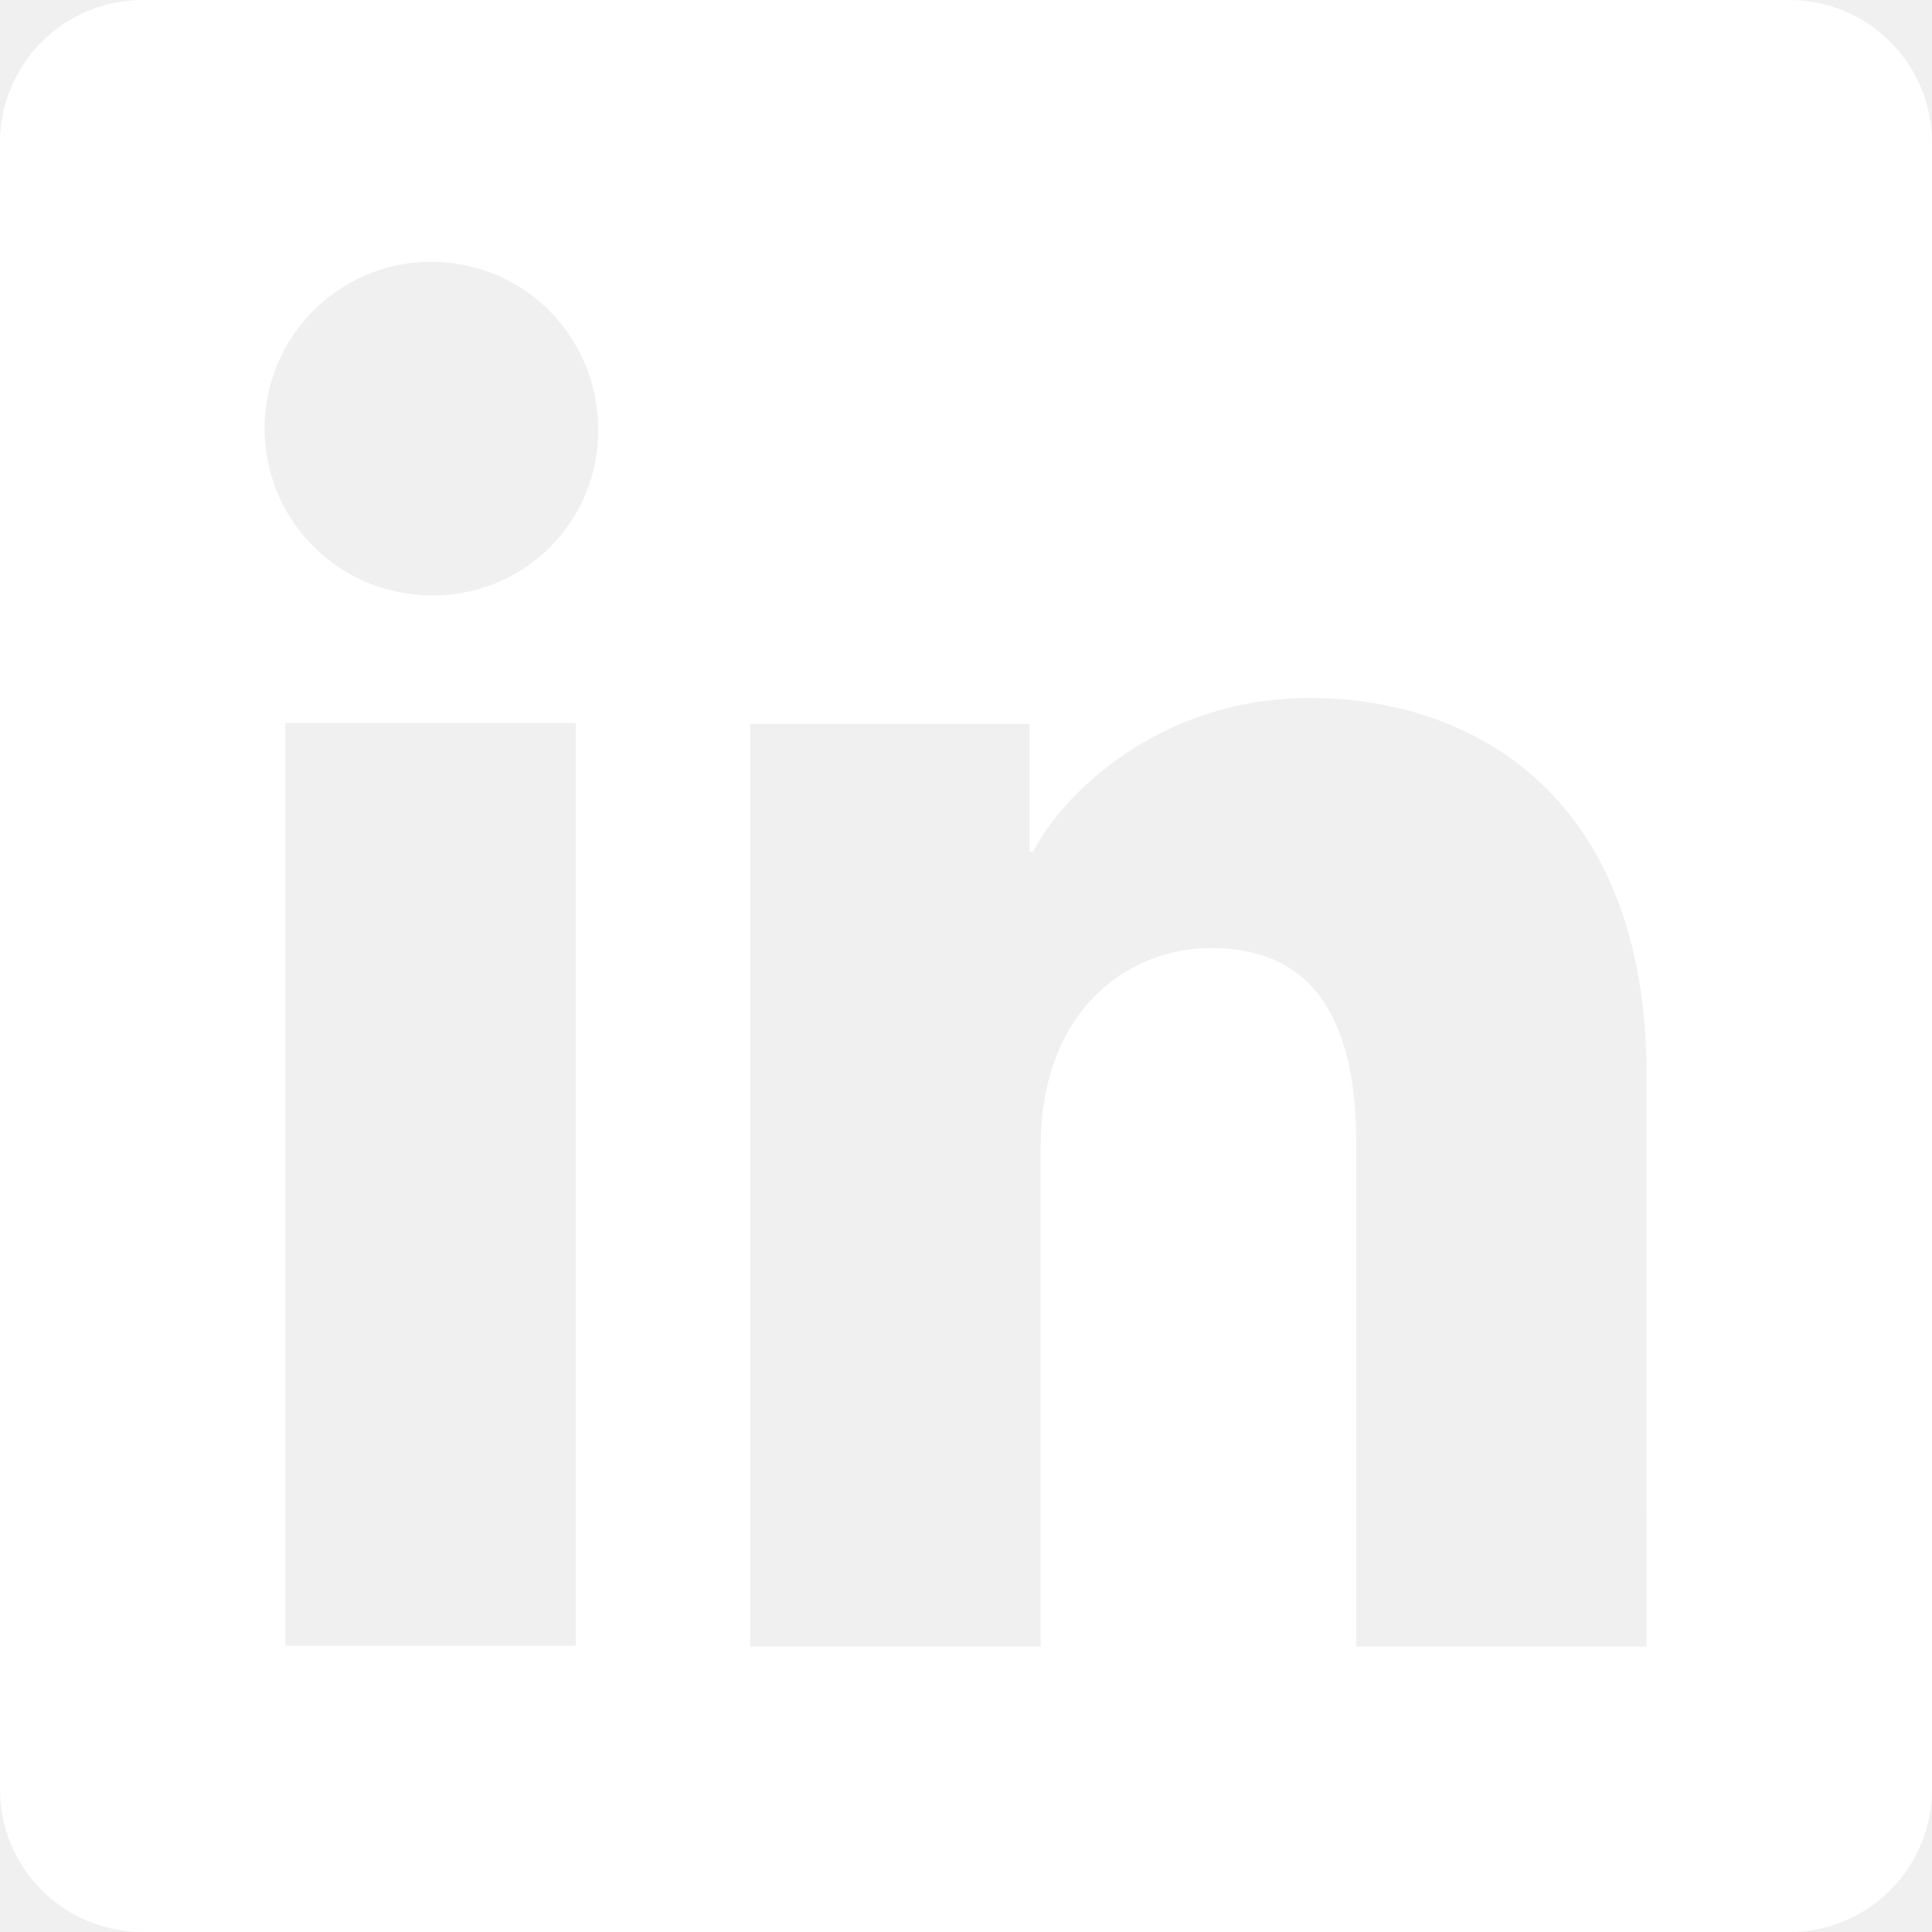
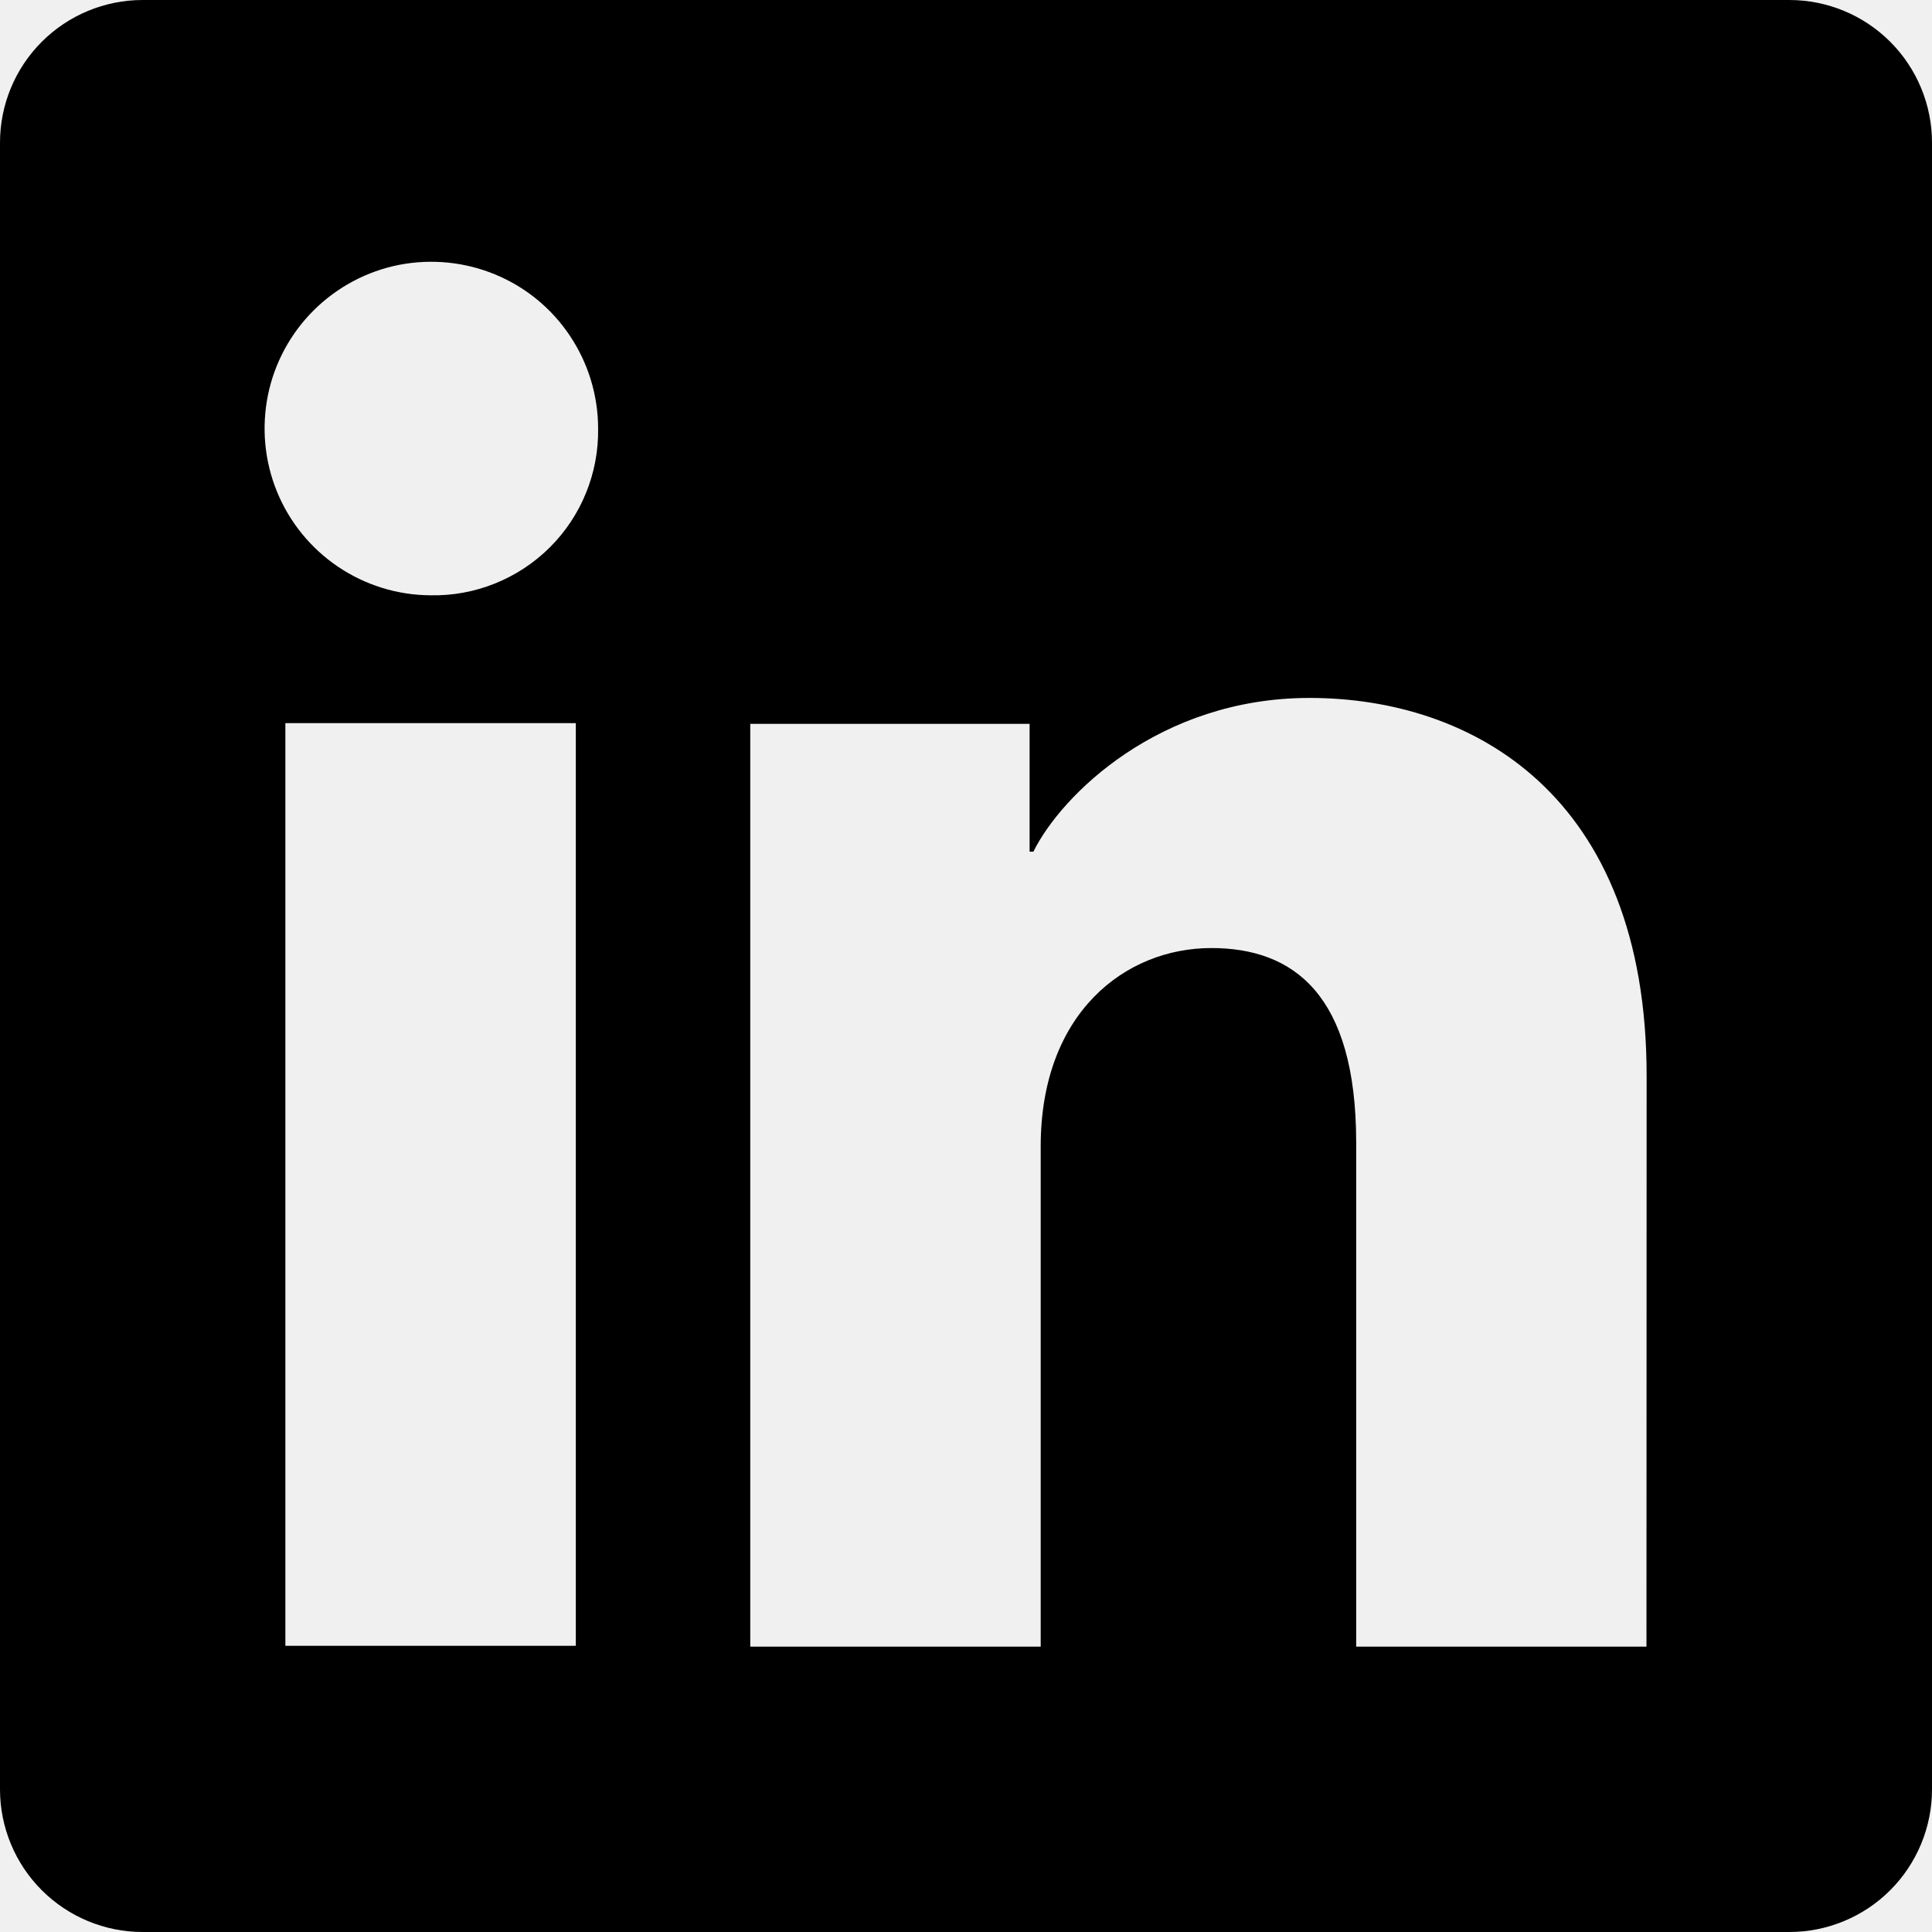
<svg xmlns="http://www.w3.org/2000/svg" width="24" height="24" viewBox="0 0 24 24" fill="none">
-   <path d="M22.228 0H1.772C1.302 0 0.851 0.187 0.519 0.519C0.187 0.851 0 1.302 0 1.772V22.228C0 22.698 0.187 23.149 0.519 23.481C0.851 23.813 1.302 24 1.772 24H22.228C22.698 24 23.149 23.813 23.481 23.481C23.813 23.149 24 22.698 24 22.228V1.772C24 1.302 23.813 0.851 23.481 0.519C23.149 0.187 22.698 0 22.228 0ZM7.153 20.445H3.545V8.983H7.153V20.445ZM5.347 7.395C4.937 7.393 4.538 7.269 4.199 7.04C3.86 6.811 3.596 6.487 3.441 6.108C3.286 5.729 3.247 5.313 3.328 4.911C3.409 4.51 3.608 4.142 3.898 3.854C4.189 3.565 4.558 3.369 4.959 3.29C5.361 3.212 5.777 3.254 6.155 3.411C6.533 3.568 6.856 3.834 7.082 4.175C7.309 4.515 7.43 4.916 7.43 5.325C7.434 5.599 7.383 5.871 7.279 6.125C7.176 6.379 7.022 6.609 6.828 6.802C6.633 6.995 6.402 7.147 6.147 7.249C5.893 7.351 5.621 7.401 5.347 7.395ZM20.453 20.455H16.847V14.193C16.847 12.347 16.062 11.777 15.048 11.777C13.978 11.777 12.928 12.583 12.928 14.24V20.455H9.32V8.992H12.79V10.58H12.837C13.185 9.875 14.405 8.67 16.267 8.67C18.28 8.67 20.455 9.865 20.455 13.365L20.453 20.455Z" fill="white" />
+   <path d="M22.228 0H1.772C1.302 0 0.851 0.187 0.519 0.519C0.187 0.851 0 1.302 0 1.772V22.228C0 22.698 0.187 23.149 0.519 23.481C0.851 23.813 1.302 24 1.772 24H22.228C22.698 24 23.149 23.813 23.481 23.481C23.813 23.149 24 22.698 24 22.228V1.772C24 1.302 23.813 0.851 23.481 0.519C23.149 0.187 22.698 0 22.228 0ZM7.153 20.445H3.545V8.983H7.153V20.445ZM5.347 7.395C4.937 7.393 4.538 7.269 4.199 7.04C3.86 6.811 3.596 6.487 3.441 6.108C3.286 5.729 3.247 5.313 3.328 4.911C3.409 4.51 3.608 4.142 3.898 3.854C4.189 3.565 4.558 3.369 4.959 3.29C5.361 3.212 5.777 3.254 6.155 3.411C6.533 3.568 6.856 3.834 7.082 4.175C7.309 4.515 7.43 4.916 7.43 5.325C7.434 5.599 7.383 5.871 7.279 6.125C7.176 6.379 7.022 6.609 6.828 6.802C6.633 6.995 6.402 7.147 6.147 7.249C5.893 7.351 5.621 7.401 5.347 7.395ZM20.453 20.455H16.847V14.193C16.847 12.347 16.062 11.777 15.048 11.777C13.978 11.777 12.928 12.583 12.928 14.24V20.455H9.32V8.992H12.79V10.58H12.837C13.185 9.875 14.405 8.67 16.267 8.67C18.28 8.67 20.455 9.865 20.455 13.365L20.453 20.455Z" fill="black" />
</svg>
